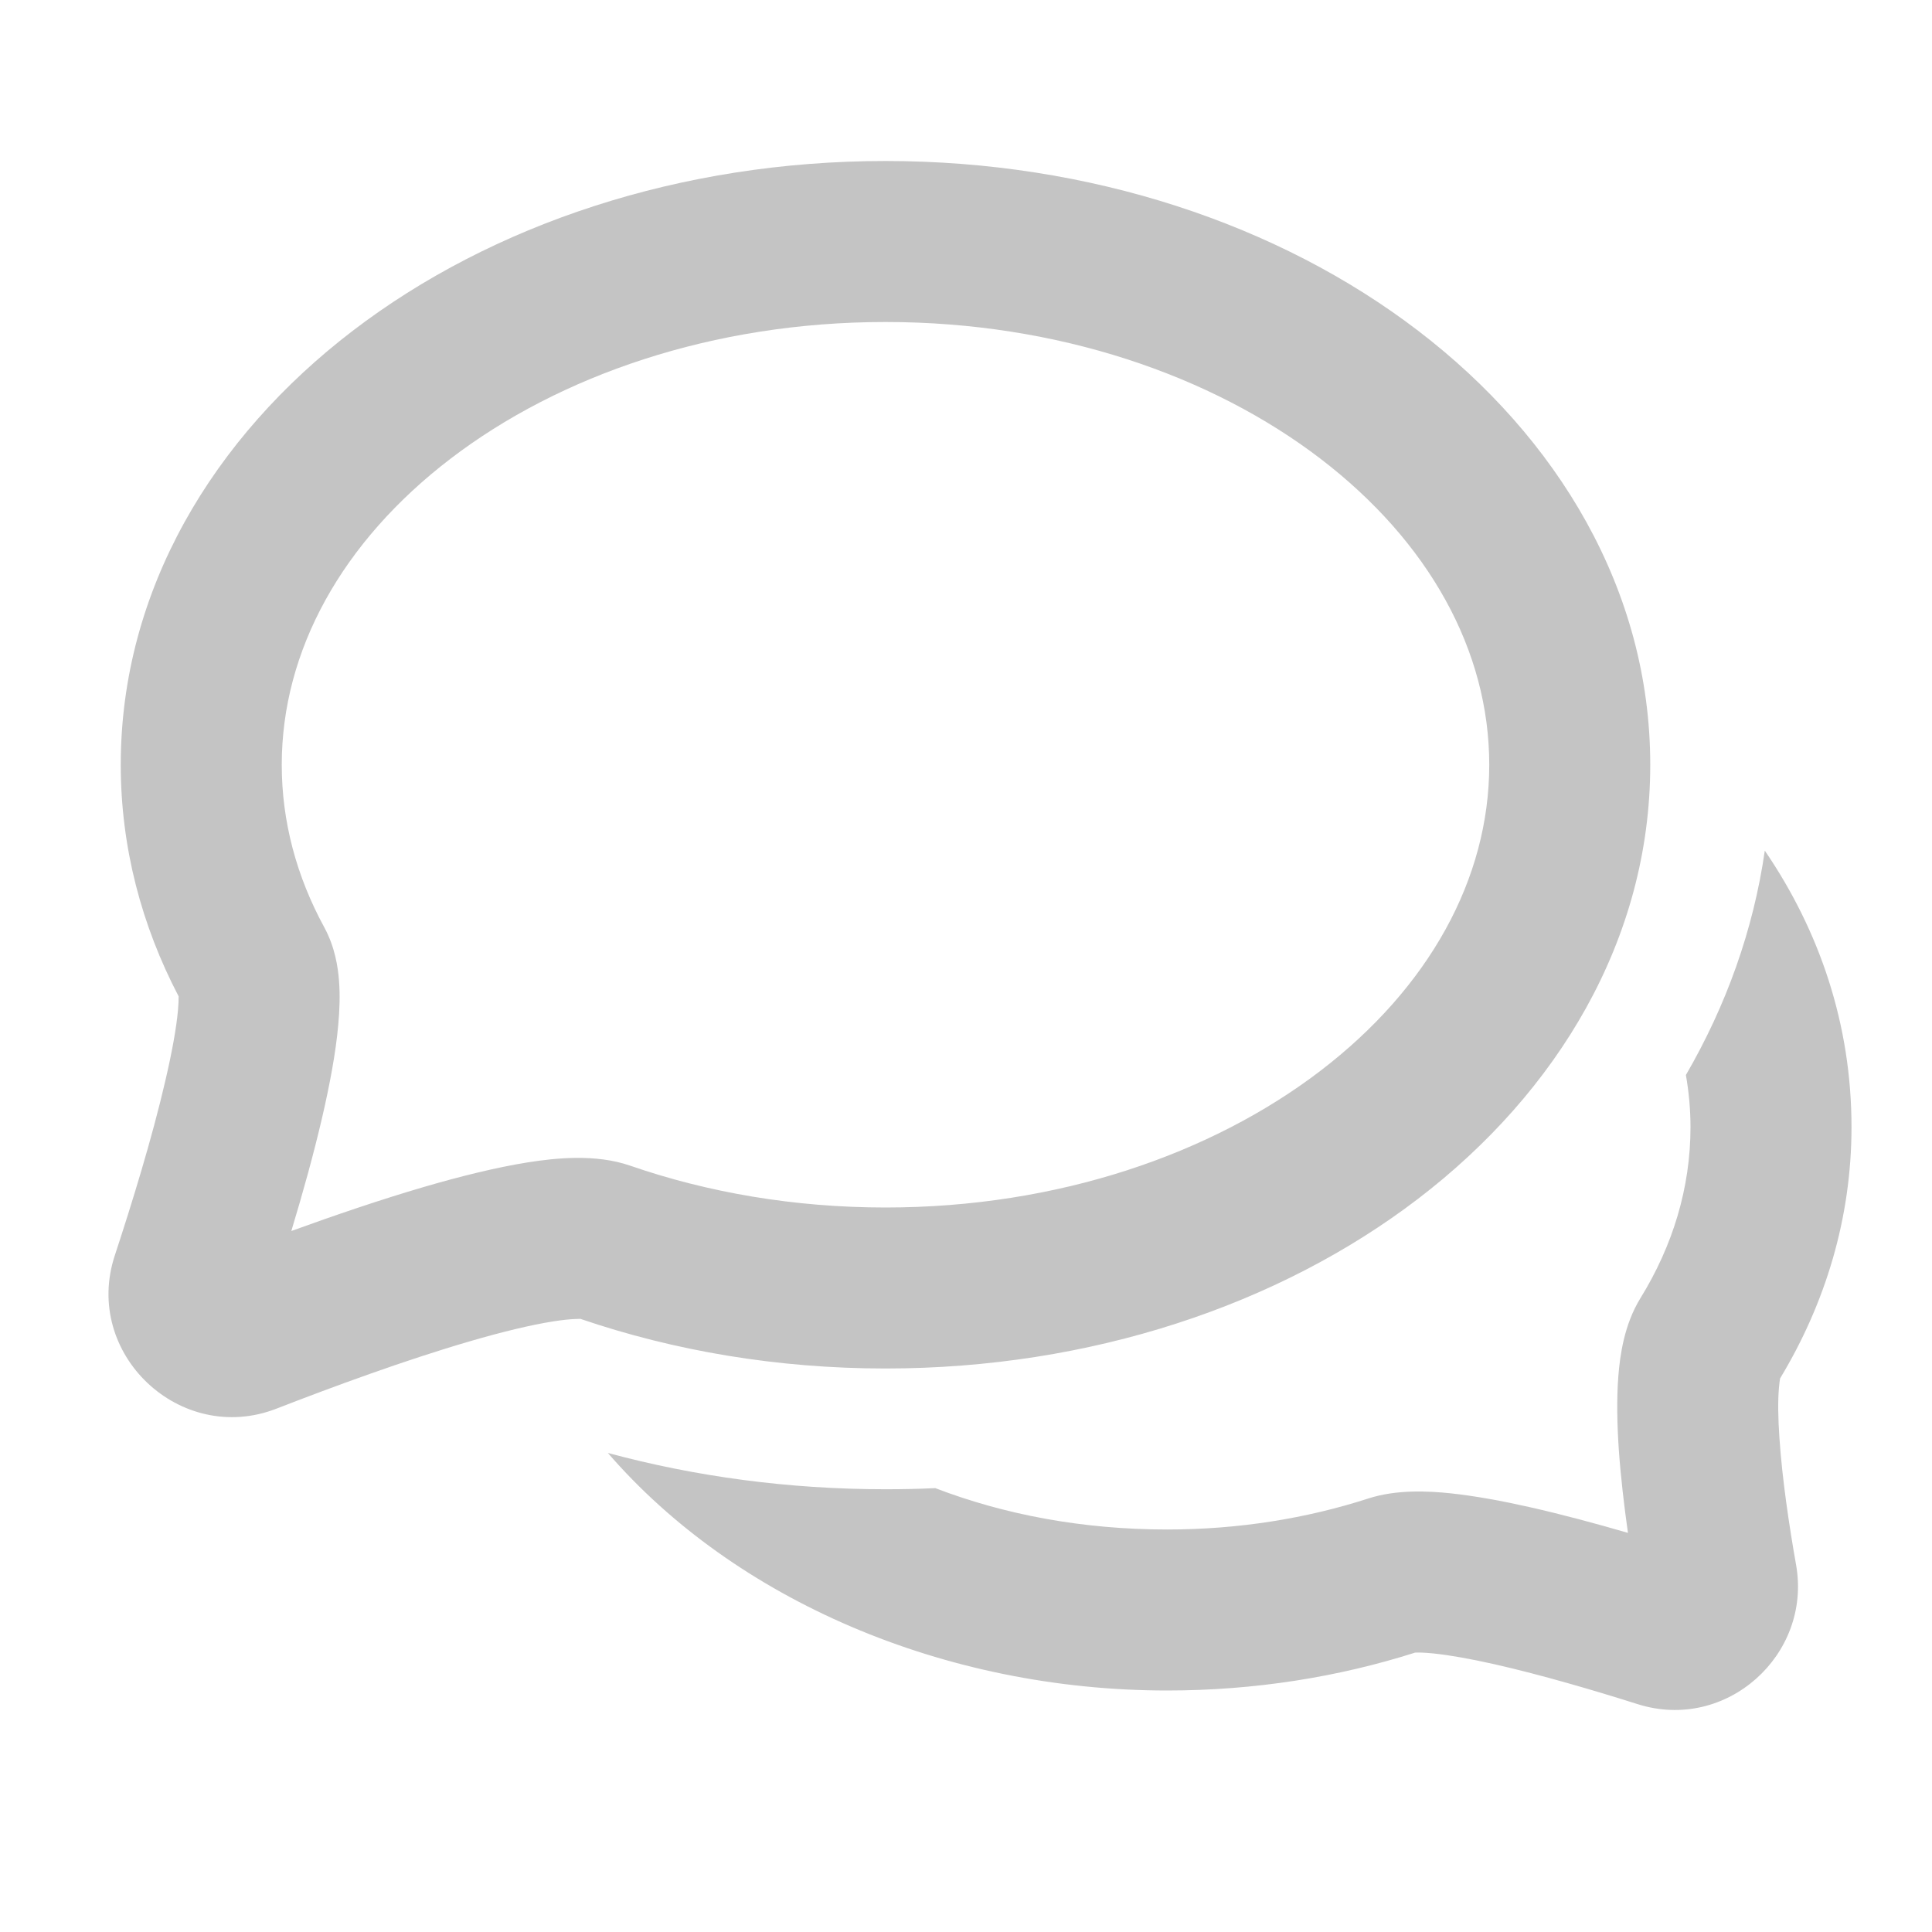
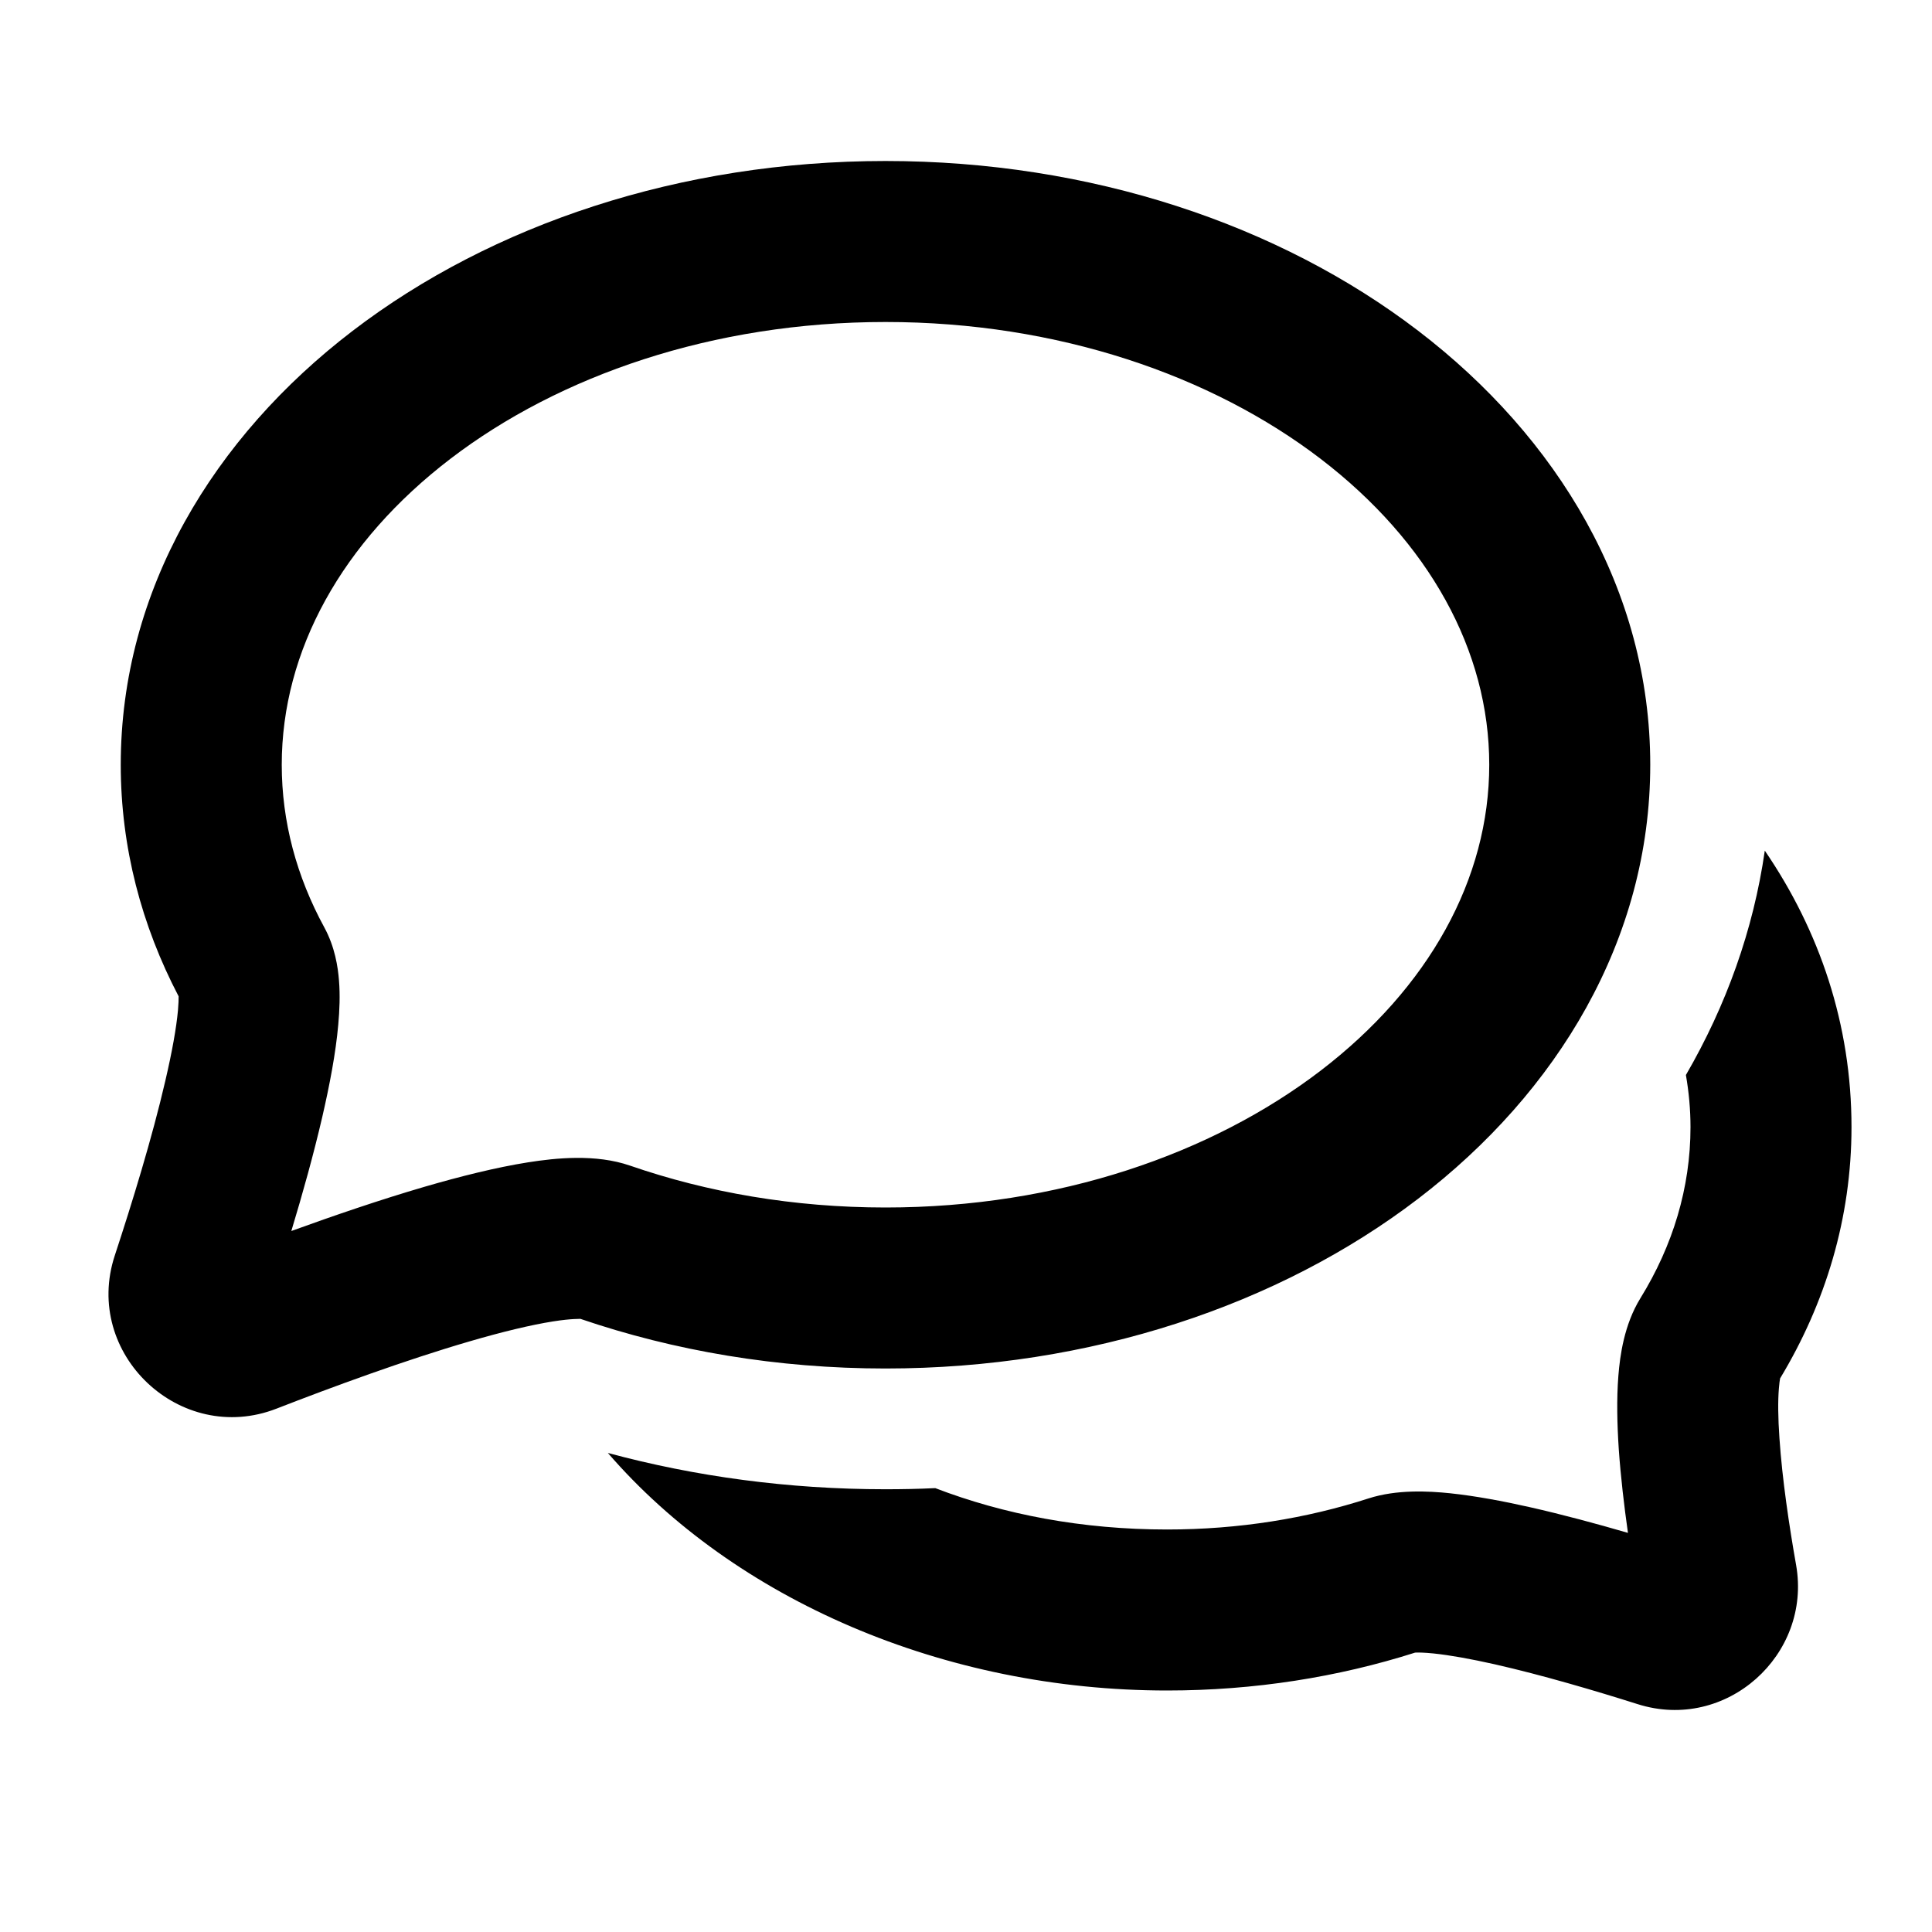
<svg xmlns="http://www.w3.org/2000/svg" width="24" height="24" viewBox="0 0 24 24" fill="none">
-   <path fill-rule="evenodd" clip-rule="evenodd" d="M21.923 10.567C21.781 11.554 21.443 12.492 20.943 13.354C20.98 13.568 21 13.784 21 14.001C21 14.753 20.781 15.474 20.377 16.128C20.176 16.455 20.124 16.838 20.104 17.091C20.081 17.381 20.089 17.698 20.109 18.003C20.133 18.345 20.175 18.704 20.223 19.042C19.832 18.928 19.409 18.814 19.006 18.723C18.67 18.647 18.326 18.583 18.015 18.55C17.743 18.522 17.351 18.501 17 18.614C16.233 18.862 15.389 19 14.499 19C13.442 19 12.47 18.813 11.618 18.486C11.414 18.496 11.207 18.5 10.999 18.5C9.795 18.5 8.636 18.342 7.551 18.049C9.128 19.873 11.727 21 14.499 21C15.582 21 16.622 20.834 17.58 20.529C17.581 20.529 17.584 20.529 17.589 20.529C17.614 20.528 17.682 20.527 17.809 20.54C18.01 20.561 18.268 20.607 18.566 20.674C19.158 20.808 19.823 21.005 20.342 21.169C21.442 21.519 22.508 20.559 22.312 19.442C22.227 18.962 22.139 18.375 22.105 17.867C22.087 17.612 22.085 17.402 22.098 17.248C22.103 17.184 22.109 17.145 22.113 17.123C22.676 16.191 23 15.13 23 14.001C23 12.727 22.604 11.564 21.923 10.567Z" fill="#C4C4C4" />
-   <path fill-rule="evenodd" clip-rule="evenodd" d="M5.597 5.698C4.249 6.729 3.5 8.082 3.5 9.5C3.5 10.207 3.684 10.888 4.029 11.521C4.16 11.762 4.198 12.011 4.211 12.18C4.226 12.363 4.218 12.552 4.202 12.729C4.171 13.082 4.094 13.482 4.003 13.877C3.896 14.338 3.759 14.83 3.619 15.292C4.148 15.1 4.725 14.903 5.272 14.743C5.715 14.614 6.162 14.502 6.559 14.439C6.902 14.385 7.399 14.332 7.827 14.48C8.787 14.812 9.861 15 11 15C13.147 15 15.054 14.333 16.403 13.302C17.75 12.271 18.5 10.918 18.5 9.5C18.5 8.082 17.75 6.729 16.403 5.698C15.054 4.667 13.147 4 11 4C8.852 4 6.946 4.667 5.597 5.698ZM4.382 4.109C6.109 2.788 8.452 2 11 2C13.547 2 15.89 2.788 17.617 4.109C19.346 5.431 20.5 7.328 20.5 9.5C20.5 11.672 19.346 13.569 17.617 14.891C15.89 16.212 13.547 17 11 17C9.657 17 8.374 16.781 7.209 16.383C7.208 16.386 7.113 16.377 6.871 16.415C6.593 16.459 6.237 16.545 5.833 16.663C5.027 16.898 4.123 17.231 3.434 17.499C2.24 17.963 1.024 16.817 1.426 15.596C1.639 14.949 1.891 14.131 2.054 13.425C2.137 13.069 2.191 12.77 2.211 12.548C2.218 12.471 2.219 12.415 2.219 12.377C1.759 11.498 1.5 10.525 1.5 9.5C1.5 7.328 2.653 5.431 4.382 4.109Z" fill="#C4C4C4" />
+   <path fill-rule="evenodd" clip-rule="evenodd" d="M21.923 10.567C21.781 11.554 21.443 12.492 20.943 13.354C20.98 13.568 21 13.784 21 14.001C21 14.753 20.781 15.474 20.377 16.128C20.176 16.455 20.124 16.838 20.104 17.091C20.081 17.381 20.089 17.698 20.109 18.003C20.133 18.345 20.175 18.704 20.223 19.042C19.832 18.928 19.409 18.814 19.006 18.723C18.67 18.647 18.326 18.583 18.015 18.55C17.743 18.522 17.351 18.501 17 18.614C16.233 18.862 15.389 19 14.499 19C13.442 19 12.47 18.813 11.618 18.486C11.414 18.496 11.207 18.5 10.999 18.5C9.795 18.5 8.636 18.342 7.551 18.049C9.128 19.873 11.727 21 14.499 21C15.582 21 16.622 20.834 17.58 20.529C17.581 20.529 17.584 20.529 17.589 20.529C17.614 20.528 17.682 20.527 17.809 20.54C18.01 20.561 18.268 20.607 18.566 20.674C19.158 20.808 19.823 21.005 20.342 21.169C21.442 21.519 22.508 20.559 22.312 19.442C22.227 18.962 22.139 18.375 22.105 17.867C22.087 17.612 22.085 17.402 22.098 17.248C22.103 17.184 22.109 17.145 22.113 17.123C22.676 16.191 23 15.13 23 14.001C23 12.727 22.604 11.564 21.923 10.567Z" fill="currentColor" />
+   <path fill-rule="evenodd" clip-rule="evenodd" d="M5.597 5.698C4.249 6.729 3.5 8.082 3.5 9.5C3.5 10.207 3.684 10.888 4.029 11.521C4.16 11.762 4.198 12.011 4.211 12.18C4.226 12.363 4.218 12.552 4.202 12.729C4.171 13.082 4.094 13.482 4.003 13.877C3.896 14.338 3.759 14.83 3.619 15.292C4.148 15.1 4.725 14.903 5.272 14.743C5.715 14.614 6.162 14.502 6.559 14.439C6.902 14.385 7.399 14.332 7.827 14.48C8.787 14.812 9.861 15 11 15C13.147 15 15.054 14.333 16.403 13.302C17.75 12.271 18.5 10.918 18.5 9.5C18.5 8.082 17.75 6.729 16.403 5.698C15.054 4.667 13.147 4 11 4C8.852 4 6.946 4.667 5.597 5.698ZM4.382 4.109C6.109 2.788 8.452 2 11 2C13.547 2 15.89 2.788 17.617 4.109C19.346 5.431 20.5 7.328 20.5 9.5C20.5 11.672 19.346 13.569 17.617 14.891C15.89 16.212 13.547 17 11 17C9.657 17 8.374 16.781 7.209 16.383C7.208 16.386 7.113 16.377 6.871 16.415C6.593 16.459 6.237 16.545 5.833 16.663C5.027 16.898 4.123 17.231 3.434 17.499C2.24 17.963 1.024 16.817 1.426 15.596C1.639 14.949 1.891 14.131 2.054 13.425C2.137 13.069 2.191 12.77 2.211 12.548C2.218 12.471 2.219 12.415 2.219 12.377C1.759 11.498 1.5 10.525 1.5 9.5C1.5 7.328 2.653 5.431 4.382 4.109Z" fill="currentColor" />
</svg>
